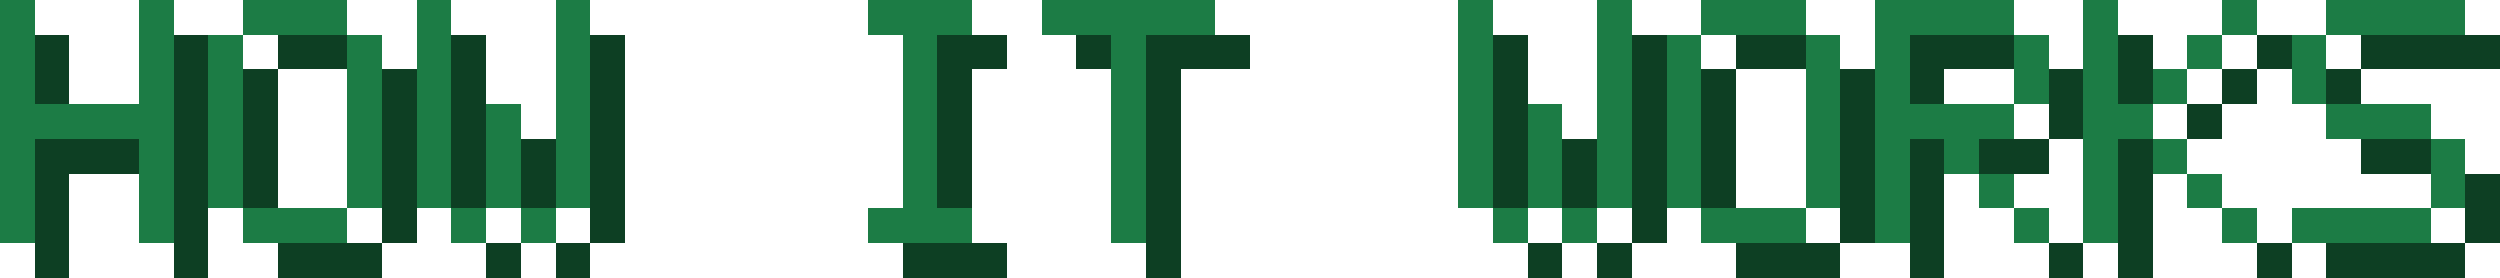
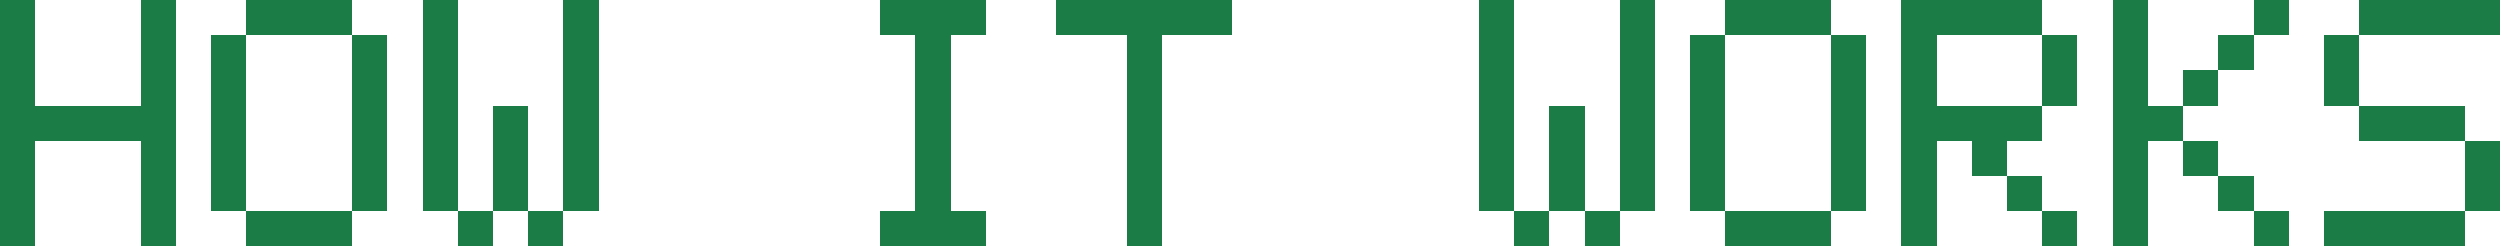
- <svg xmlns="http://www.w3.org/2000/svg" width="288" height="32" viewBox="0 0 288 32" shape-rendering="crispEdges" role="img" aria-label="How It Works">
-   <style>.t{fill:#1c7c45}.s{fill:#0d3f23}@media (prefers-color-scheme:dark){.t{fill:#4cc17f}.s{fill:#06140b}}</style>
-   <rect class="s" x="4" y="4" width="4" height="4" />
-   <rect class="s" x="20" y="4" width="4" height="4" />
-   <rect class="s" x="4" y="8" width="4" height="4" />
-   <rect class="s" x="20" y="8" width="4" height="4" />
-   <rect class="s" x="4" y="12" width="4" height="4" />
-   <rect class="s" x="20" y="12" width="4" height="4" />
-   <rect class="s" x="4" y="16" width="20" height="4" />
-   <rect class="s" x="4" y="20" width="4" height="4" />
-   <rect class="s" x="20" y="20" width="4" height="4" />
-   <rect class="s" x="4" y="24" width="4" height="4" />
-   <rect class="s" x="20" y="24" width="4" height="4" />
-   <rect class="s" x="4" y="28" width="4" height="4" />
-   <rect class="s" x="20" y="28" width="4" height="4" />
-   <rect class="s" x="32" y="4" width="12" height="4" />
-   <rect class="s" x="28" y="8" width="4" height="4" />
-   <rect class="s" x="44" y="8" width="4" height="4" />
-   <rect class="s" x="28" y="12" width="4" height="4" />
-   <rect class="s" x="44" y="12" width="4" height="4" />
-   <rect class="s" x="28" y="16" width="4" height="4" />
-   <rect class="s" x="44" y="16" width="4" height="4" />
-   <rect class="s" x="28" y="20" width="4" height="4" />
-   <rect class="s" x="44" y="20" width="4" height="4" />
-   <rect class="s" x="28" y="24" width="4" height="4" />
-   <rect class="s" x="44" y="24" width="4" height="4" />
-   <rect class="s" x="32" y="28" width="12" height="4" />
-   <rect class="s" x="52" y="4" width="4" height="4" />
-   <rect class="s" x="68" y="4" width="4" height="4" />
-   <rect class="s" x="52" y="8" width="4" height="4" />
-   <rect class="s" x="68" y="8" width="4" height="4" />
-   <rect class="s" x="52" y="12" width="4" height="4" />
-   <rect class="s" x="68" y="12" width="4" height="4" />
-   <rect class="s" x="52" y="16" width="4" height="4" />
-   <rect class="s" x="60" y="16" width="4" height="4" />
-   <rect class="s" x="68" y="16" width="4" height="4" />
-   <rect class="s" x="52" y="20" width="4" height="4" />
-   <rect class="s" x="60" y="20" width="4" height="4" />
-   <rect class="s" x="68" y="20" width="4" height="4" />
-   <rect class="s" x="52" y="24" width="4" height="4" />
-   <rect class="s" x="60" y="24" width="4" height="4" />
-   <rect class="s" x="68" y="24" width="4" height="4" />
-   <rect class="s" x="56" y="28" width="4" height="4" />
-   <rect class="s" x="64" y="28" width="4" height="4" />
-   <rect class="s" x="104" y="4" width="12" height="4" />
-   <rect class="s" x="108" y="8" width="4" height="4" />
-   <rect class="s" x="108" y="12" width="4" height="4" />
-   <rect class="s" x="108" y="16" width="4" height="4" />
-   <rect class="s" x="108" y="20" width="4" height="4" />
-   <rect class="s" x="108" y="24" width="4" height="4" />
-   <rect class="s" x="104" y="28" width="12" height="4" />
-   <rect class="s" x="124" y="4" width="20" height="4" />
-   <rect class="s" x="132" y="8" width="4" height="4" />
-   <rect class="s" x="132" y="12" width="4" height="4" />
-   <rect class="s" x="132" y="16" width="4" height="4" />
-   <rect class="s" x="132" y="20" width="4" height="4" />
-   <rect class="s" x="132" y="24" width="4" height="4" />
-   <rect class="s" x="132" y="28" width="4" height="4" />
-   <rect class="s" x="172" y="4" width="4" height="4" />
-   <rect class="s" x="188" y="4" width="4" height="4" />
-   <rect class="s" x="172" y="8" width="4" height="4" />
-   <rect class="s" x="188" y="8" width="4" height="4" />
-   <rect class="s" x="172" y="12" width="4" height="4" />
-   <rect class="s" x="188" y="12" width="4" height="4" />
-   <rect class="s" x="172" y="16" width="4" height="4" />
-   <rect class="s" x="180" y="16" width="4" height="4" />
-   <rect class="s" x="188" y="16" width="4" height="4" />
-   <rect class="s" x="172" y="20" width="4" height="4" />
-   <rect class="s" x="180" y="20" width="4" height="4" />
-   <rect class="s" x="188" y="20" width="4" height="4" />
-   <rect class="s" x="172" y="24" width="4" height="4" />
-   <rect class="s" x="180" y="24" width="4" height="4" />
-   <rect class="s" x="188" y="24" width="4" height="4" />
-   <rect class="s" x="176" y="28" width="4" height="4" />
-   <rect class="s" x="184" y="28" width="4" height="4" />
-   <rect class="s" x="200" y="4" width="12" height="4" />
-   <rect class="s" x="196" y="8" width="4" height="4" />
-   <rect class="s" x="212" y="8" width="4" height="4" />
-   <rect class="s" x="196" y="12" width="4" height="4" />
-   <rect class="s" x="212" y="12" width="4" height="4" />
-   <rect class="s" x="196" y="16" width="4" height="4" />
-   <rect class="s" x="212" y="16" width="4" height="4" />
-   <rect class="s" x="196" y="20" width="4" height="4" />
-   <rect class="s" x="212" y="20" width="4" height="4" />
-   <rect class="s" x="196" y="24" width="4" height="4" />
-   <rect class="s" x="212" y="24" width="4" height="4" />
-   <rect class="s" x="200" y="28" width="12" height="4" />
-   <rect class="s" x="220" y="4" width="16" height="4" />
-   <rect class="s" x="220" y="8" width="4" height="4" />
-   <rect class="s" x="236" y="8" width="4" height="4" />
-   <rect class="s" x="220" y="12" width="4" height="4" />
-   <rect class="s" x="236" y="12" width="4" height="4" />
-   <rect class="s" x="220" y="16" width="16" height="4" />
-   <rect class="s" x="220" y="20" width="4" height="4" />
-   <rect class="s" x="228" y="20" width="4" height="4" />
-   <rect class="s" x="220" y="24" width="4" height="4" />
-   <rect class="s" x="232" y="24" width="4" height="4" />
-   <rect class="s" x="220" y="28" width="4" height="4" />
-   <rect class="s" x="236" y="28" width="4" height="4" />
-   <rect class="s" x="244" y="4" width="4" height="4" />
-   <rect class="s" x="260" y="4" width="4" height="4" />
-   <rect class="s" x="244" y="8" width="4" height="4" />
-   <rect class="s" x="256" y="8" width="4" height="4" />
-   <rect class="s" x="244" y="12" width="4" height="4" />
-   <rect class="s" x="252" y="12" width="4" height="4" />
-   <rect class="s" x="244" y="16" width="8" height="4" />
-   <rect class="s" x="244" y="20" width="4" height="4" />
-   <rect class="s" x="252" y="20" width="4" height="4" />
-   <rect class="s" x="244" y="24" width="4" height="4" />
-   <rect class="s" x="256" y="24" width="4" height="4" />
-   <rect class="s" x="244" y="28" width="4" height="4" />
-   <rect class="s" x="260" y="28" width="4" height="4" />
-   <rect class="s" x="272" y="4" width="16" height="4" />
-   <rect class="s" x="268" y="8" width="4" height="4" />
-   <rect class="s" x="268" y="12" width="4" height="4" />
-   <rect class="s" x="272" y="16" width="12" height="4" />
-   <rect class="s" x="284" y="20" width="4" height="4" />
-   <rect class="s" x="284" y="24" width="4" height="4" />
-   <rect class="s" x="268" y="28" width="16" height="4" />
+ <svg xmlns="http://www.w3.org/2000/svg" width="284" height="28" viewBox="0 0 284 28" shape-rendering="crispEdges" role="img" aria-label="How It Works">
+   <style>.t{fill:#1c7c45}@media (prefers-color-scheme:dark){.t{fill:#4cc17f}}</style>
  <rect class="t" x="0" y="0" width="4" height="4" />
  <rect class="t" x="16" y="0" width="4" height="4" />
  <rect class="t" x="0" y="4" width="4" height="4" />
  <rect class="t" x="16" y="4" width="4" height="4" />
  <rect class="t" x="0" y="8" width="4" height="4" />
  <rect class="t" x="16" y="8" width="4" height="4" />
  <rect class="t" x="0" y="12" width="20" height="4" />
  <rect class="t" x="0" y="16" width="4" height="4" />
  <rect class="t" x="16" y="16" width="4" height="4" />
  <rect class="t" x="0" y="20" width="4" height="4" />
  <rect class="t" x="16" y="20" width="4" height="4" />
  <rect class="t" x="0" y="24" width="4" height="4" />
  <rect class="t" x="16" y="24" width="4" height="4" />
  <rect class="t" x="28" y="0" width="12" height="4" />
  <rect class="t" x="24" y="4" width="4" height="4" />
  <rect class="t" x="40" y="4" width="4" height="4" />
  <rect class="t" x="24" y="8" width="4" height="4" />
  <rect class="t" x="40" y="8" width="4" height="4" />
  <rect class="t" x="24" y="12" width="4" height="4" />
  <rect class="t" x="40" y="12" width="4" height="4" />
  <rect class="t" x="24" y="16" width="4" height="4" />
  <rect class="t" x="40" y="16" width="4" height="4" />
  <rect class="t" x="24" y="20" width="4" height="4" />
  <rect class="t" x="40" y="20" width="4" height="4" />
  <rect class="t" x="28" y="24" width="12" height="4" />
  <rect class="t" x="48" y="0" width="4" height="4" />
  <rect class="t" x="64" y="0" width="4" height="4" />
  <rect class="t" x="48" y="4" width="4" height="4" />
  <rect class="t" x="64" y="4" width="4" height="4" />
  <rect class="t" x="48" y="8" width="4" height="4" />
  <rect class="t" x="64" y="8" width="4" height="4" />
  <rect class="t" x="48" y="12" width="4" height="4" />
  <rect class="t" x="56" y="12" width="4" height="4" />
  <rect class="t" x="64" y="12" width="4" height="4" />
  <rect class="t" x="48" y="16" width="4" height="4" />
  <rect class="t" x="56" y="16" width="4" height="4" />
  <rect class="t" x="64" y="16" width="4" height="4" />
  <rect class="t" x="48" y="20" width="4" height="4" />
  <rect class="t" x="56" y="20" width="4" height="4" />
  <rect class="t" x="64" y="20" width="4" height="4" />
  <rect class="t" x="52" y="24" width="4" height="4" />
  <rect class="t" x="60" y="24" width="4" height="4" />
  <rect class="t" x="100" y="0" width="12" height="4" />
  <rect class="t" x="104" y="4" width="4" height="4" />
  <rect class="t" x="104" y="8" width="4" height="4" />
  <rect class="t" x="104" y="12" width="4" height="4" />
  <rect class="t" x="104" y="16" width="4" height="4" />
  <rect class="t" x="104" y="20" width="4" height="4" />
  <rect class="t" x="100" y="24" width="12" height="4" />
  <rect class="t" x="120" y="0" width="20" height="4" />
  <rect class="t" x="128" y="4" width="4" height="4" />
  <rect class="t" x="128" y="8" width="4" height="4" />
  <rect class="t" x="128" y="12" width="4" height="4" />
  <rect class="t" x="128" y="16" width="4" height="4" />
  <rect class="t" x="128" y="20" width="4" height="4" />
  <rect class="t" x="128" y="24" width="4" height="4" />
  <rect class="t" x="168" y="0" width="4" height="4" />
  <rect class="t" x="184" y="0" width="4" height="4" />
  <rect class="t" x="168" y="4" width="4" height="4" />
  <rect class="t" x="184" y="4" width="4" height="4" />
  <rect class="t" x="168" y="8" width="4" height="4" />
  <rect class="t" x="184" y="8" width="4" height="4" />
  <rect class="t" x="168" y="12" width="4" height="4" />
  <rect class="t" x="176" y="12" width="4" height="4" />
  <rect class="t" x="184" y="12" width="4" height="4" />
  <rect class="t" x="168" y="16" width="4" height="4" />
  <rect class="t" x="176" y="16" width="4" height="4" />
  <rect class="t" x="184" y="16" width="4" height="4" />
  <rect class="t" x="168" y="20" width="4" height="4" />
  <rect class="t" x="176" y="20" width="4" height="4" />
  <rect class="t" x="184" y="20" width="4" height="4" />
  <rect class="t" x="172" y="24" width="4" height="4" />
  <rect class="t" x="180" y="24" width="4" height="4" />
  <rect class="t" x="196" y="0" width="12" height="4" />
  <rect class="t" x="192" y="4" width="4" height="4" />
  <rect class="t" x="208" y="4" width="4" height="4" />
  <rect class="t" x="192" y="8" width="4" height="4" />
  <rect class="t" x="208" y="8" width="4" height="4" />
  <rect class="t" x="192" y="12" width="4" height="4" />
  <rect class="t" x="208" y="12" width="4" height="4" />
  <rect class="t" x="192" y="16" width="4" height="4" />
  <rect class="t" x="208" y="16" width="4" height="4" />
  <rect class="t" x="192" y="20" width="4" height="4" />
  <rect class="t" x="208" y="20" width="4" height="4" />
  <rect class="t" x="196" y="24" width="12" height="4" />
  <rect class="t" x="216" y="0" width="16" height="4" />
  <rect class="t" x="216" y="4" width="4" height="4" />
  <rect class="t" x="232" y="4" width="4" height="4" />
  <rect class="t" x="216" y="8" width="4" height="4" />
  <rect class="t" x="232" y="8" width="4" height="4" />
  <rect class="t" x="216" y="12" width="16" height="4" />
  <rect class="t" x="216" y="16" width="4" height="4" />
  <rect class="t" x="224" y="16" width="4" height="4" />
  <rect class="t" x="216" y="20" width="4" height="4" />
  <rect class="t" x="228" y="20" width="4" height="4" />
  <rect class="t" x="216" y="24" width="4" height="4" />
  <rect class="t" x="232" y="24" width="4" height="4" />
  <rect class="t" x="240" y="0" width="4" height="4" />
  <rect class="t" x="256" y="0" width="4" height="4" />
  <rect class="t" x="240" y="4" width="4" height="4" />
  <rect class="t" x="252" y="4" width="4" height="4" />
  <rect class="t" x="240" y="8" width="4" height="4" />
  <rect class="t" x="248" y="8" width="4" height="4" />
  <rect class="t" x="240" y="12" width="8" height="4" />
  <rect class="t" x="240" y="16" width="4" height="4" />
  <rect class="t" x="248" y="16" width="4" height="4" />
  <rect class="t" x="240" y="20" width="4" height="4" />
  <rect class="t" x="252" y="20" width="4" height="4" />
  <rect class="t" x="240" y="24" width="4" height="4" />
  <rect class="t" x="256" y="24" width="4" height="4" />
  <rect class="t" x="268" y="0" width="16" height="4" />
  <rect class="t" x="264" y="4" width="4" height="4" />
  <rect class="t" x="264" y="8" width="4" height="4" />
  <rect class="t" x="268" y="12" width="12" height="4" />
  <rect class="t" x="280" y="16" width="4" height="4" />
  <rect class="t" x="280" y="20" width="4" height="4" />
  <rect class="t" x="264" y="24" width="16" height="4" />
</svg>
